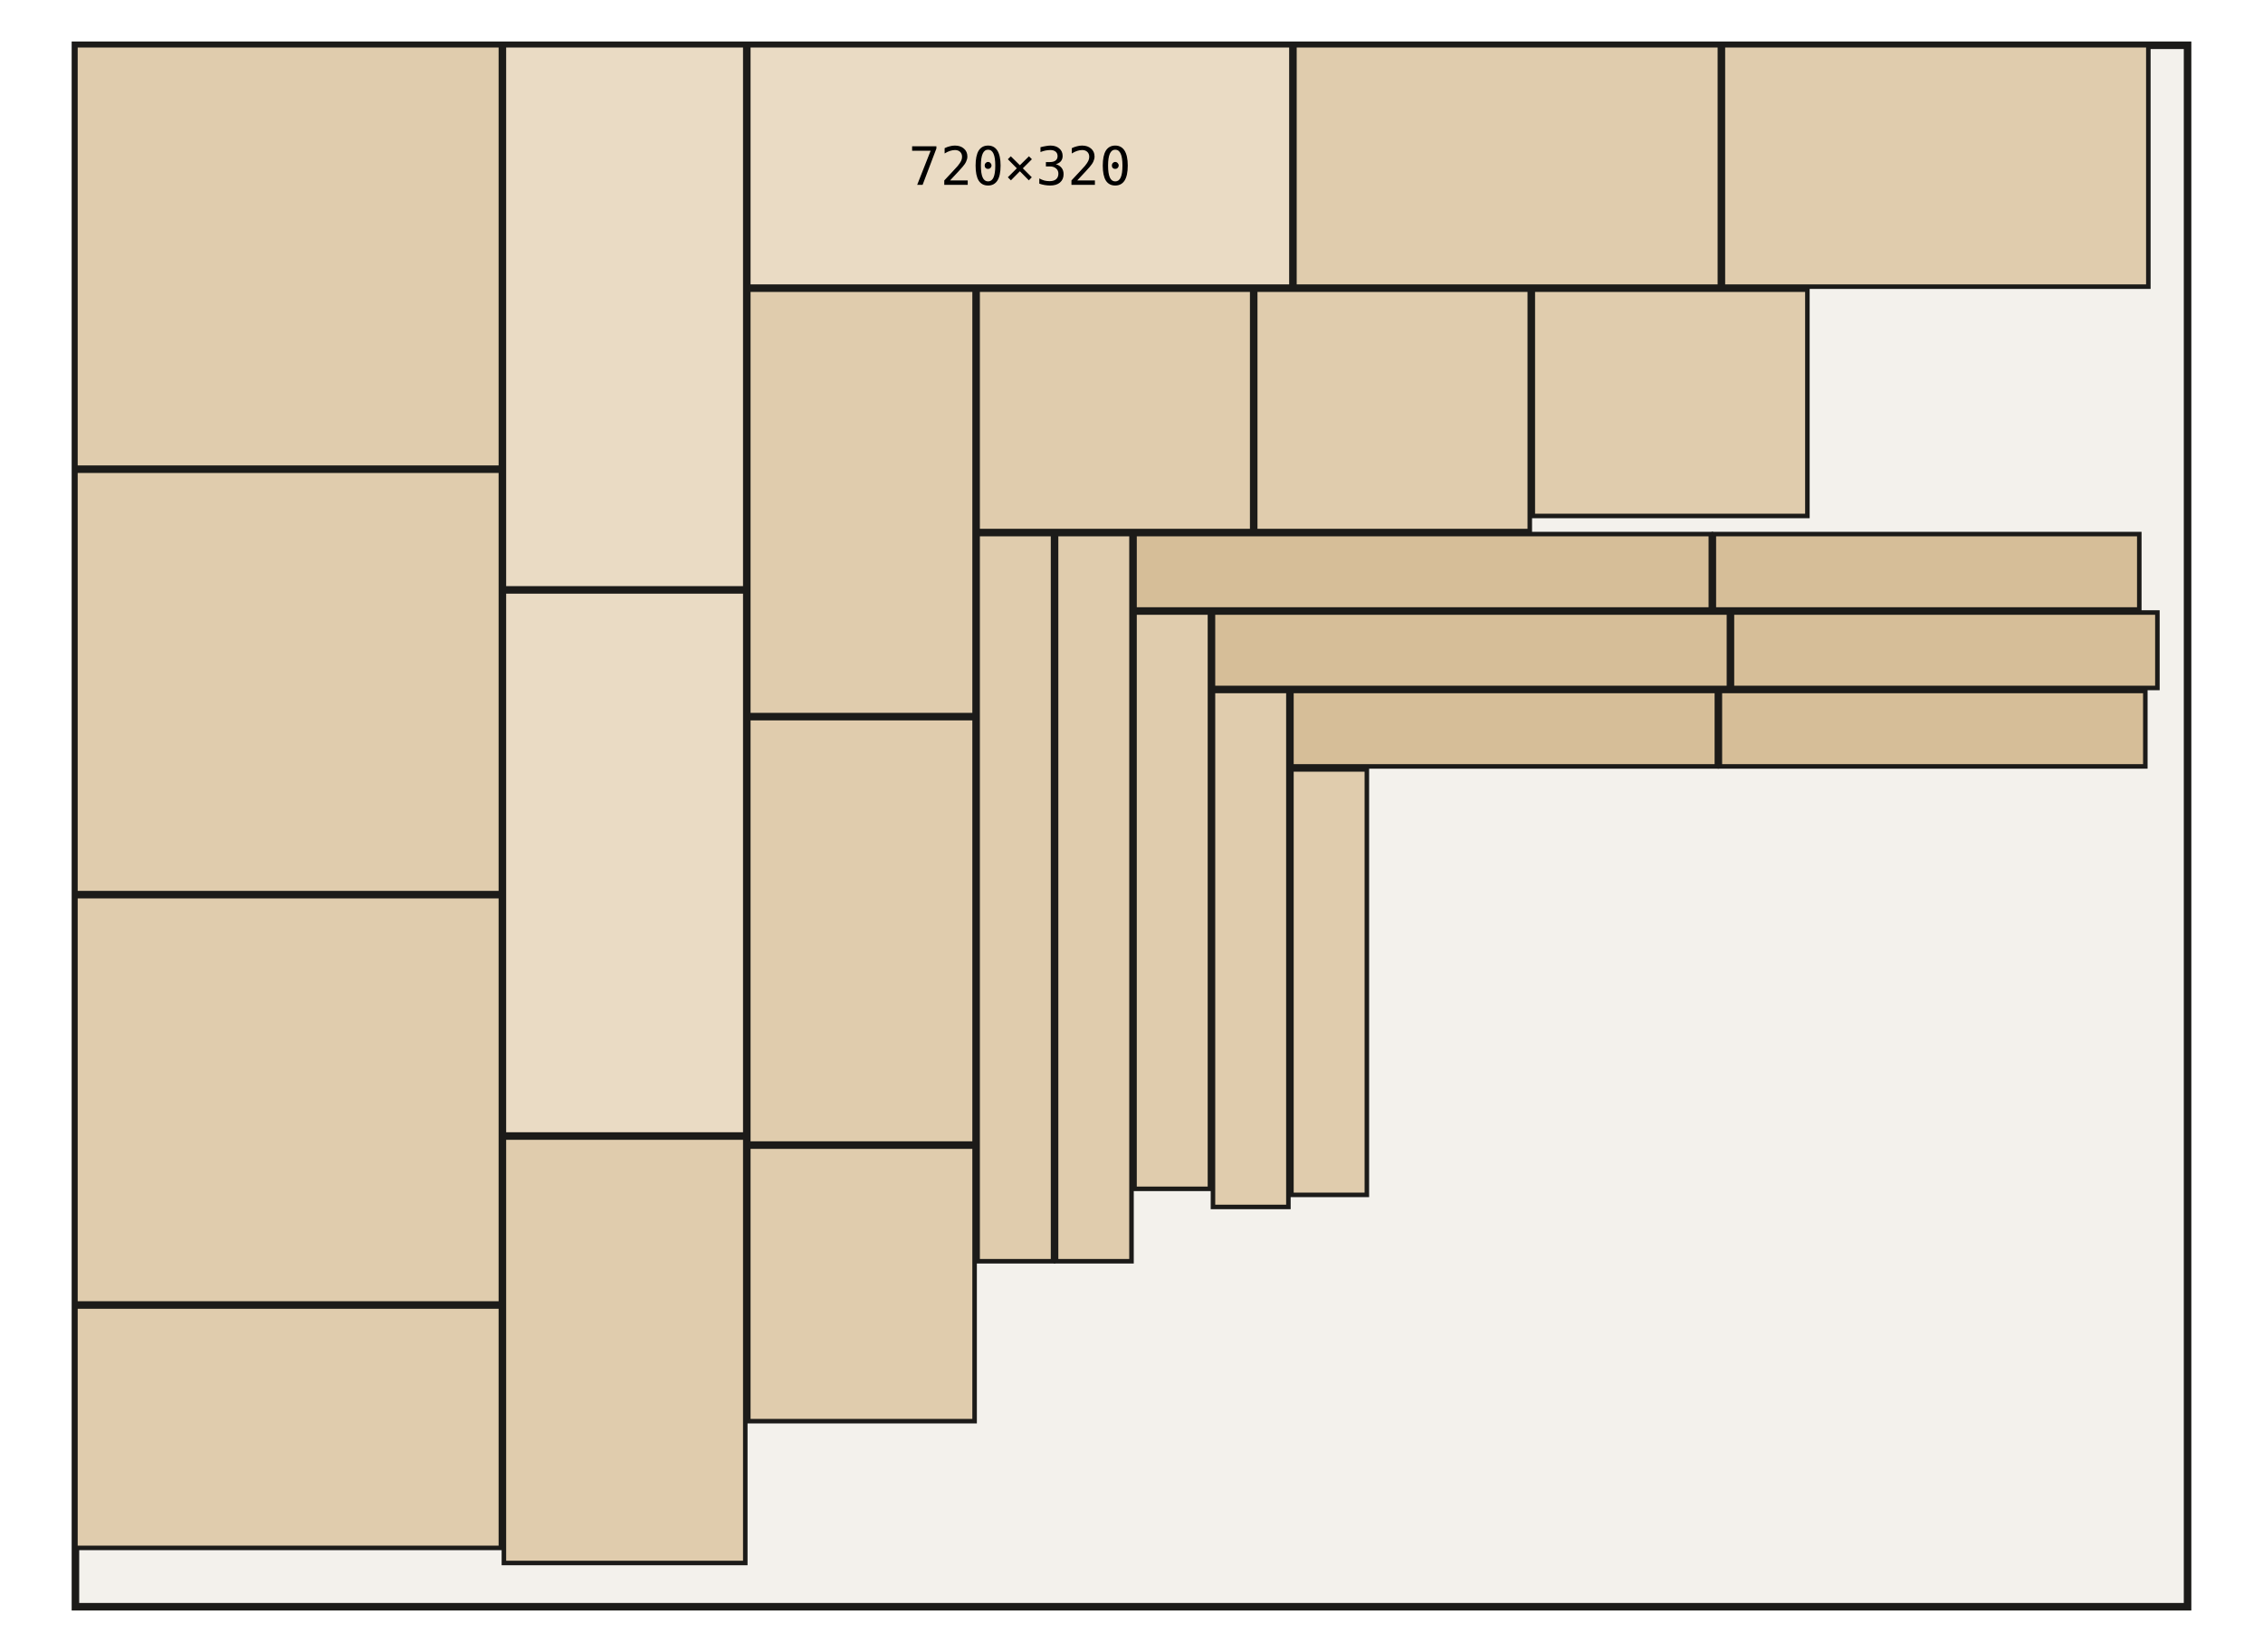
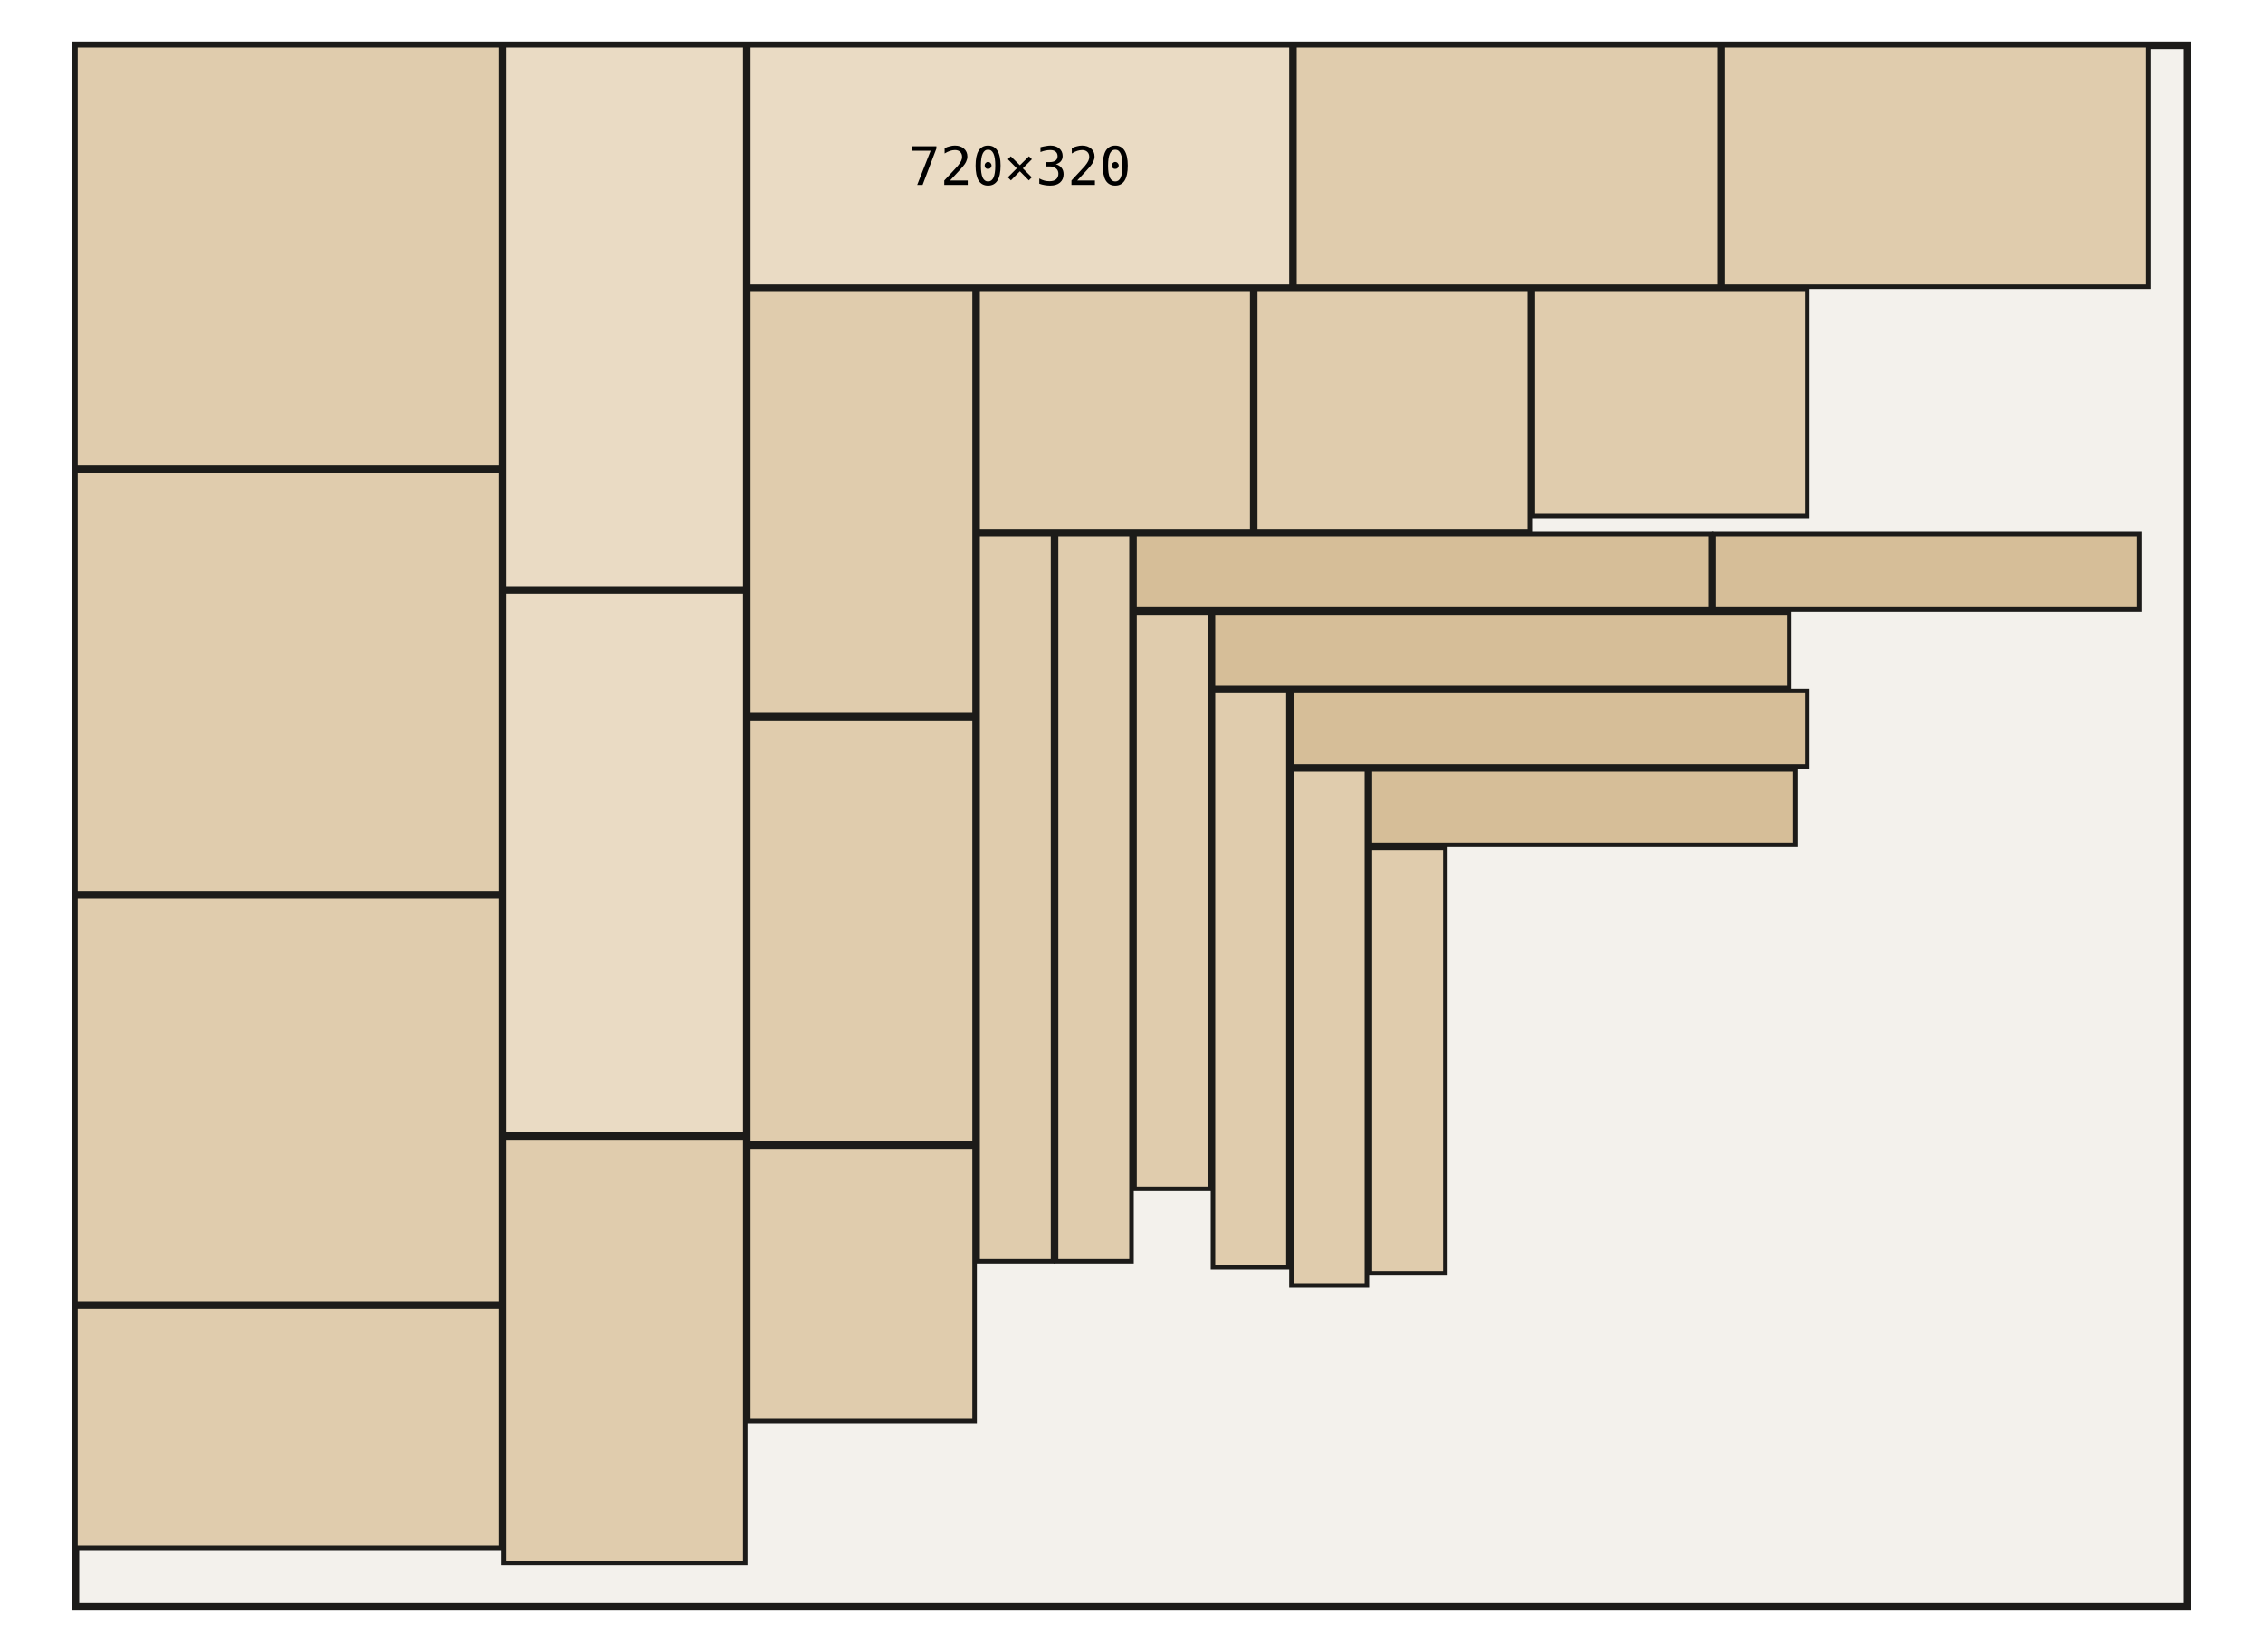
<svg xmlns="http://www.w3.org/2000/svg" viewBox="0 0 300 219" role="img" aria-label="Raspored delova na ploči 2800 × 2070" width="900" height="657" style="font-family: &quot;IBM Plex Mono&quot;, ui-monospace, monospace; font-weight: 400; text-anchor: start; dominant-baseline: auto;">
  <rect x="10" y="6" width="280" height="207" fill="#F3F1EC" stroke="#1C1B19" />
  <g>
    <rect x="10" y="6" width="56.4" height="56" stroke-width="0.6" stroke="#1C1B19" fill="#E0CCAD" />
  </g>
  <g>
    <rect x="10" y="62.4" width="56.4" height="56" stroke-width="0.6" stroke="#1C1B19" fill="#E0CCAD" />
  </g>
  <g>
    <rect x="10" y="118.8" width="56.4" height="54" stroke-width="0.6" stroke="#1C1B19" fill="#E0CCAD" />
  </g>
  <g>
    <rect x="66.8" y="6" width="32" height="72" stroke-width="0.6" stroke="#1C1B19" fill="#EADBC4" />
  </g>
  <g>
    <rect x="66.8" y="78.4" width="32" height="72" stroke-width="0.6" stroke="#1C1B19" fill="#EADBC4" />
  </g>
  <g>
    <rect x="99.2" y="6" width="72" height="32" stroke-width="0.6" stroke="#1C1B19" fill="#EADBC4" />
    <text x="135.2" y="24.5" text-anchor="middle" font-size="7" style="font-family: &quot;IBM Plex Mono&quot;, ui-monospace, monospace; font-weight: 400; text-anchor: middle; dominant-baseline: auto;">720×320</text>
  </g>
  <g>
    <rect x="171.6" y="6" width="56.4" height="32" stroke-width="0.6" stroke="#1C1B19" fill="#E0CCAD" />
  </g>
  <g>
    <rect x="228.4" y="6" width="56.4" height="32" stroke-width="0.6" stroke="#1C1B19" fill="#E0CCAD" />
  </g>
  <g>
    <rect x="66.8" y="150.8" width="32" height="56.4" stroke-width="0.6" stroke="#1C1B19" fill="#E0CCAD" />
  </g>
  <g>
    <rect x="10" y="173.2" width="56.4" height="32" stroke-width="0.6" stroke="#1C1B19" fill="#E0CCAD" />
  </g>
  <g>
    <rect x="99.2" y="38.4" width="30" height="56.4" stroke-width="0.6" stroke="#1C1B19" fill="#E0CCAD" />
  </g>
  <g>
    <rect x="99.2" y="95.2" width="30" height="56.4" stroke-width="0.6" stroke="#1C1B19" fill="#E0CCAD" />
  </g>
  <g>
    <rect x="129.6" y="38.4" width="36.4" height="32" stroke-width="0.6" stroke="#1C1B19" fill="#E0CCAD" />
  </g>
  <g>
    <rect x="166.4" y="38.4" width="36.4" height="32" stroke-width="0.6" stroke="#1C1B19" fill="#E0CCAD" />
  </g>
  <g>
    <rect x="99.2" y="152" width="30" height="36.4" stroke-width="0.6" stroke="#1C1B19" fill="#E0CCAD" />
  </g>
  <g>
    <rect x="203.2" y="38.4" width="36.4" height="30" stroke-width="0.6" stroke="#1C1B19" fill="#E0CCAD" />
  </g>
  <g>
    <rect x="129.6" y="70.8" width="10" height="96.4" stroke-width="0.6" stroke="#1C1B19" fill="#E0CCAD" />
  </g>
  <g>
    <rect x="140" y="70.8" width="10" height="96.4" stroke-width="0.6" stroke="#1C1B19" fill="#E0CCAD" />
  </g>
  <g>
    <rect x="150.4" y="70.8" width="76.4" height="10" stroke-width="0.6" stroke="#1C1B19" fill="#D6BE98" />
  </g>
  <g>
    <rect x="150.4" y="81.2" width="10" height="76.4" stroke-width="0.6" stroke="#1C1B19" fill="#E0CCAD" />
  </g>
  <g>
-     <rect x="160.8" y="81.2" width="68.4" height="10" stroke-width="0.6" stroke="#1C1B19" fill="#D6BE98" />
+     <rect x="160.8" y="81.2" width="76.4" height="10" stroke-width="0.6" stroke="#1C1B19" fill="#D6BE98" />
  </g>
  <g>
-     <rect x="160.8" y="91.6" width="10" height="68.4" stroke-width="0.6" stroke="#1C1B19" fill="#E0CCAD" />
+     <rect x="160.8" y="91.6" width="10" height="76.4" stroke-width="0.6" stroke="#1C1B19" fill="#E0CCAD" />
+   </g>
+   <g>
+     <rect x="171.2" y="91.6" width="68.4" height="10" stroke-width="0.6" stroke="#1C1B19" fill="#D6BE98" />
+   </g>
+   <g>
+     <rect x="171.2" y="102" width="10" height="68.4" stroke-width="0.6" stroke="#1C1B19" fill="#E0CCAD" />
  </g>
  <g>
    <rect x="227.2" y="70.8" width="56.4" height="10" stroke-width="0.6" stroke="#1C1B19" fill="#D6BE98" />
  </g>
  <g>
-     <rect x="229.6" y="81.2" width="56.4" height="10" stroke-width="0.6" stroke="#1C1B19" fill="#D6BE98" />
+     <rect x="181.6" y="102" width="56.4" height="10" stroke-width="0.6" stroke="#1C1B19" fill="#D6BE98" />
  </g>
  <g>
-     <rect x="171.2" y="91.6" width="56.4" height="10" stroke-width="0.6" stroke="#1C1B19" fill="#D6BE98" />
-   </g>
-   <g>
-     <rect x="228" y="91.6" width="56.4" height="10" stroke-width="0.6" stroke="#1C1B19" fill="#D6BE98" />
-   </g>
-   <g>
-     <rect x="171.2" y="102" width="10" height="56.4" stroke-width="0.6" stroke="#1C1B19" fill="#E0CCAD" />
+     <rect x="181.6" y="112.4" width="10" height="56.4" stroke-width="0.6" stroke="#1C1B19" fill="#E0CCAD" />
  </g>
</svg>
